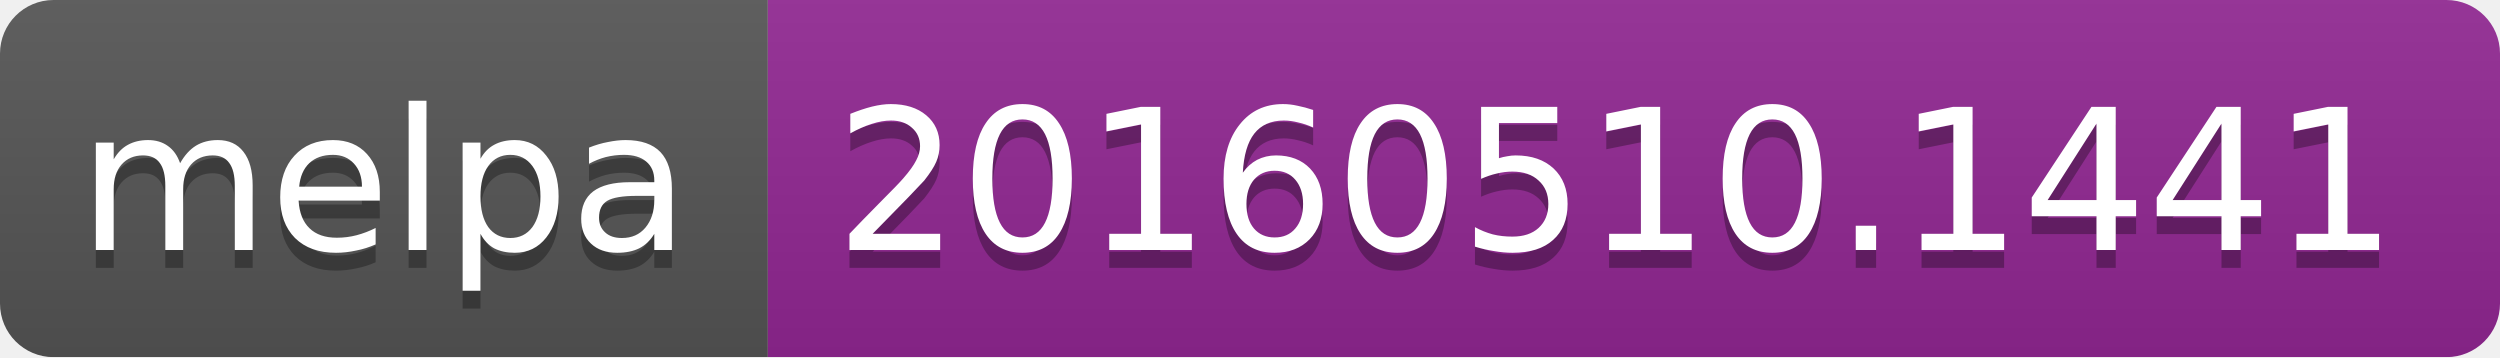
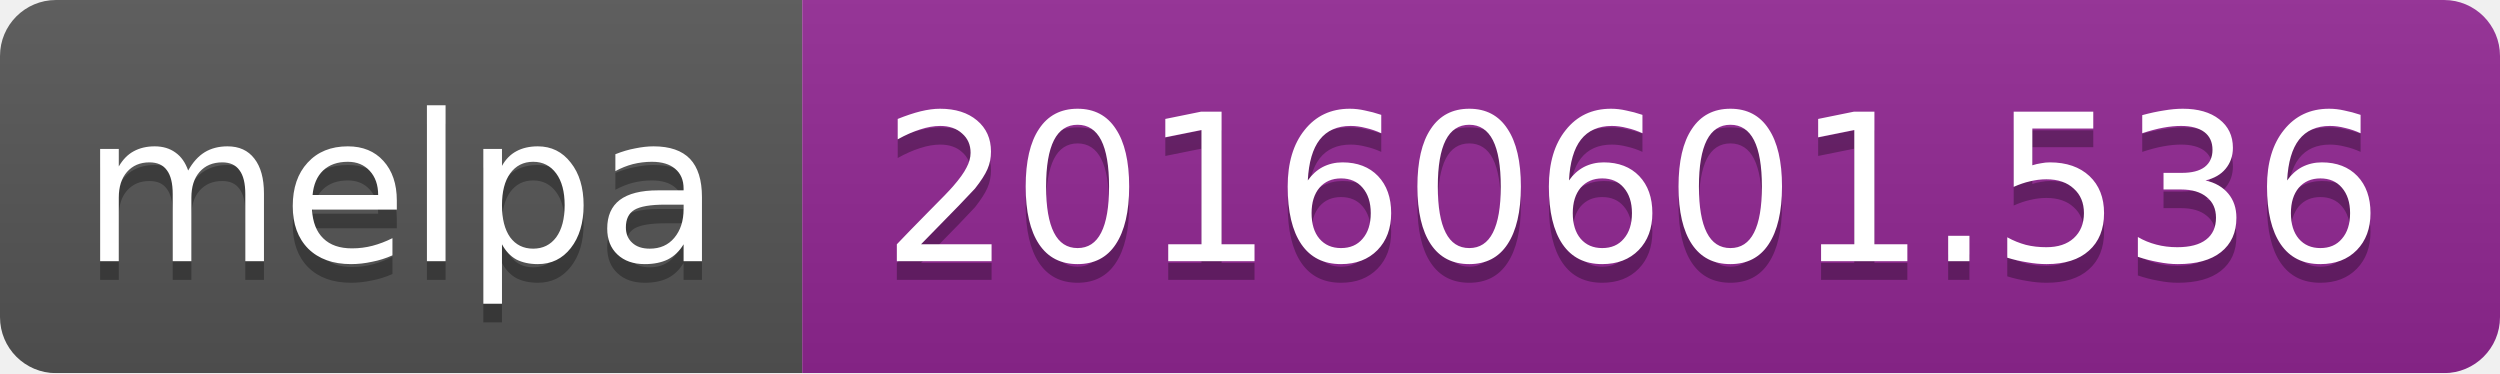
- <svg xmlns="http://www.w3.org/2000/svg" width="140" height="20">
+ <svg xmlns="http://www.w3.org/2000/svg" width="134" height="20">
  <linearGradient id="b" x2="0" y2="100%">
    <stop offset="0" stop-color="#bbb" stop-opacity=".1" />
    <stop offset="1" stop-opacity=".1" />
  </linearGradient>
  <mask id="a">
-     <rect width="140" height="20" rx="3" fill="#fff" />
+     <rect width="134" height="20" rx="3" fill="#fff" />
  </mask>
  <g mask="url(#a)">
    <path fill="#555" d="M0 0h43v20H0z" />
-     <path fill="#922793" d="M43 0h97v20H43z" />
-     <path fill="url(#b)" d="M0 0h140v20H0z" />
+     <path fill="#922793" d="M43 0h91v20H43z" />
+     <path fill="url(#b)" d="M0 0h134v20H0z" />
  </g>
  <g fill="#fff" text-anchor="middle" font-family="DejaVu Sans,Verdana,Geneva,sans-serif" font-size="11">
    <text x="21.5" y="15" fill="#010101" fill-opacity=".3">melpa</text>
    <text x="21.5" y="14">melpa</text>
-     <text x="90.5" y="15" fill="#010101" fill-opacity=".3">20160510.1441</text>
-     <text x="90.5" y="14">20160510.1441</text>
+     <text x="87.5" y="15" fill="#010101" fill-opacity=".3">20160601.536</text>
+     <text x="87.5" y="14">20160601.536</text>
  </g>
</svg>
